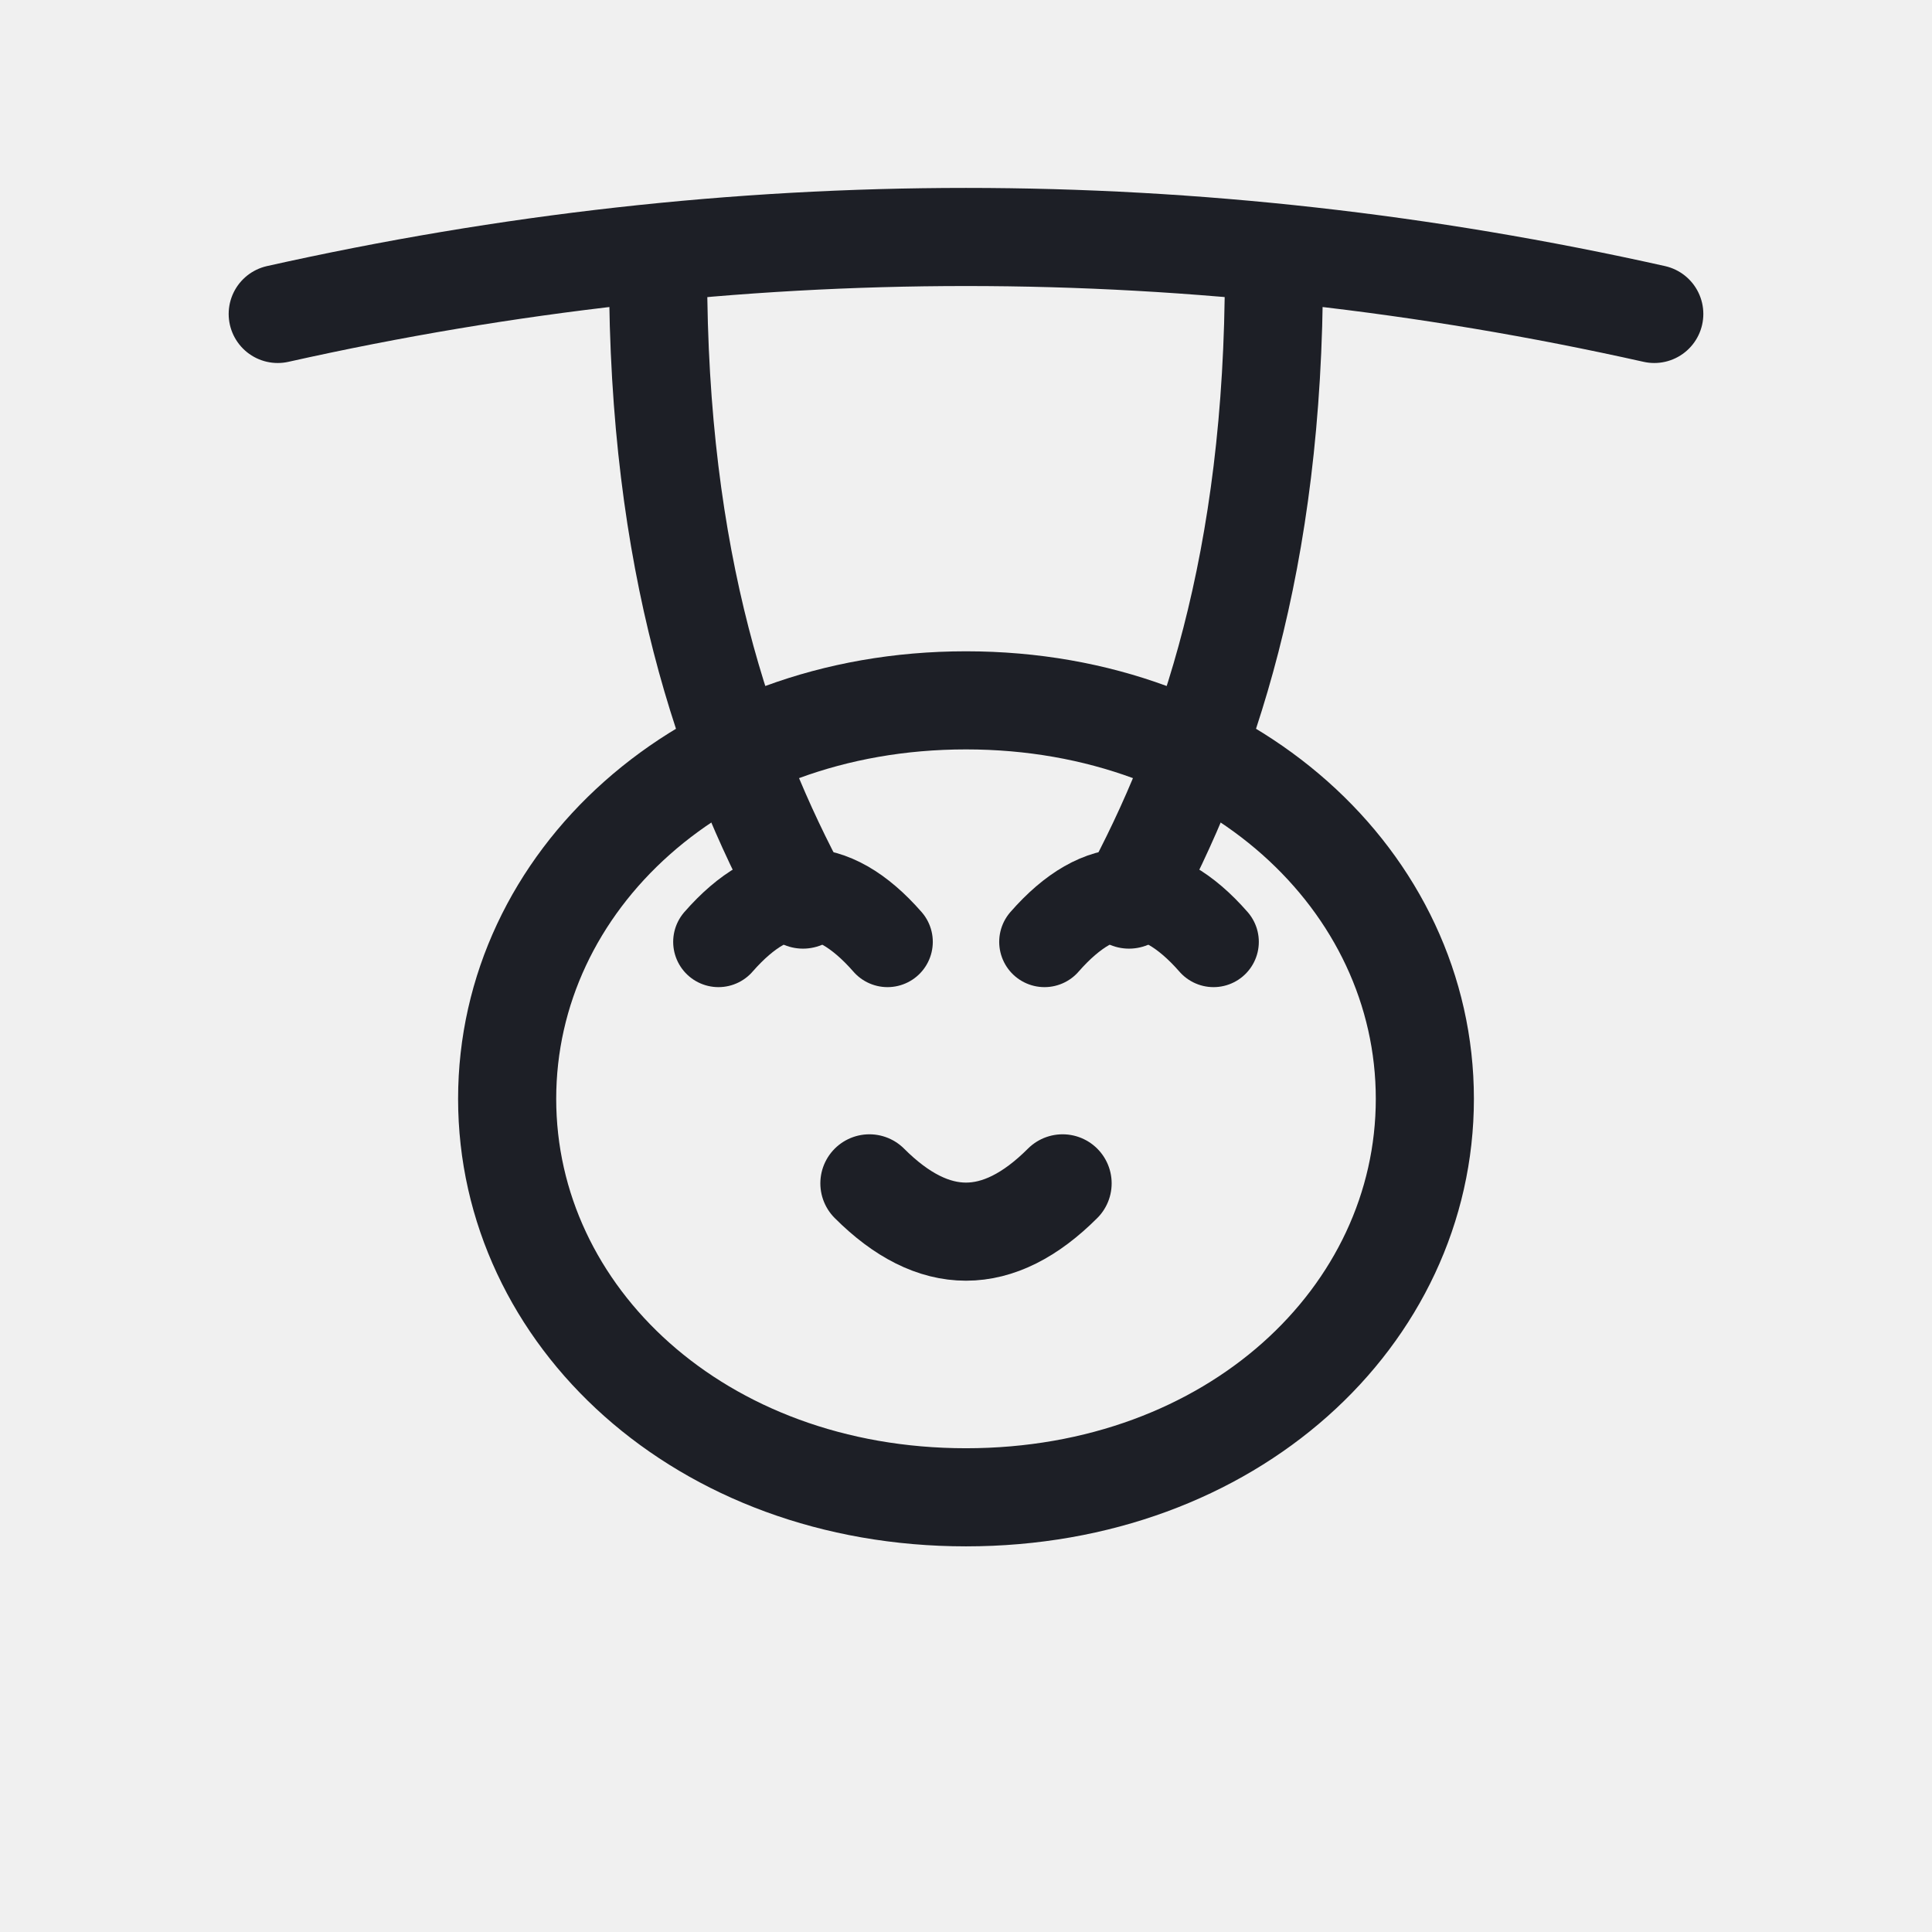
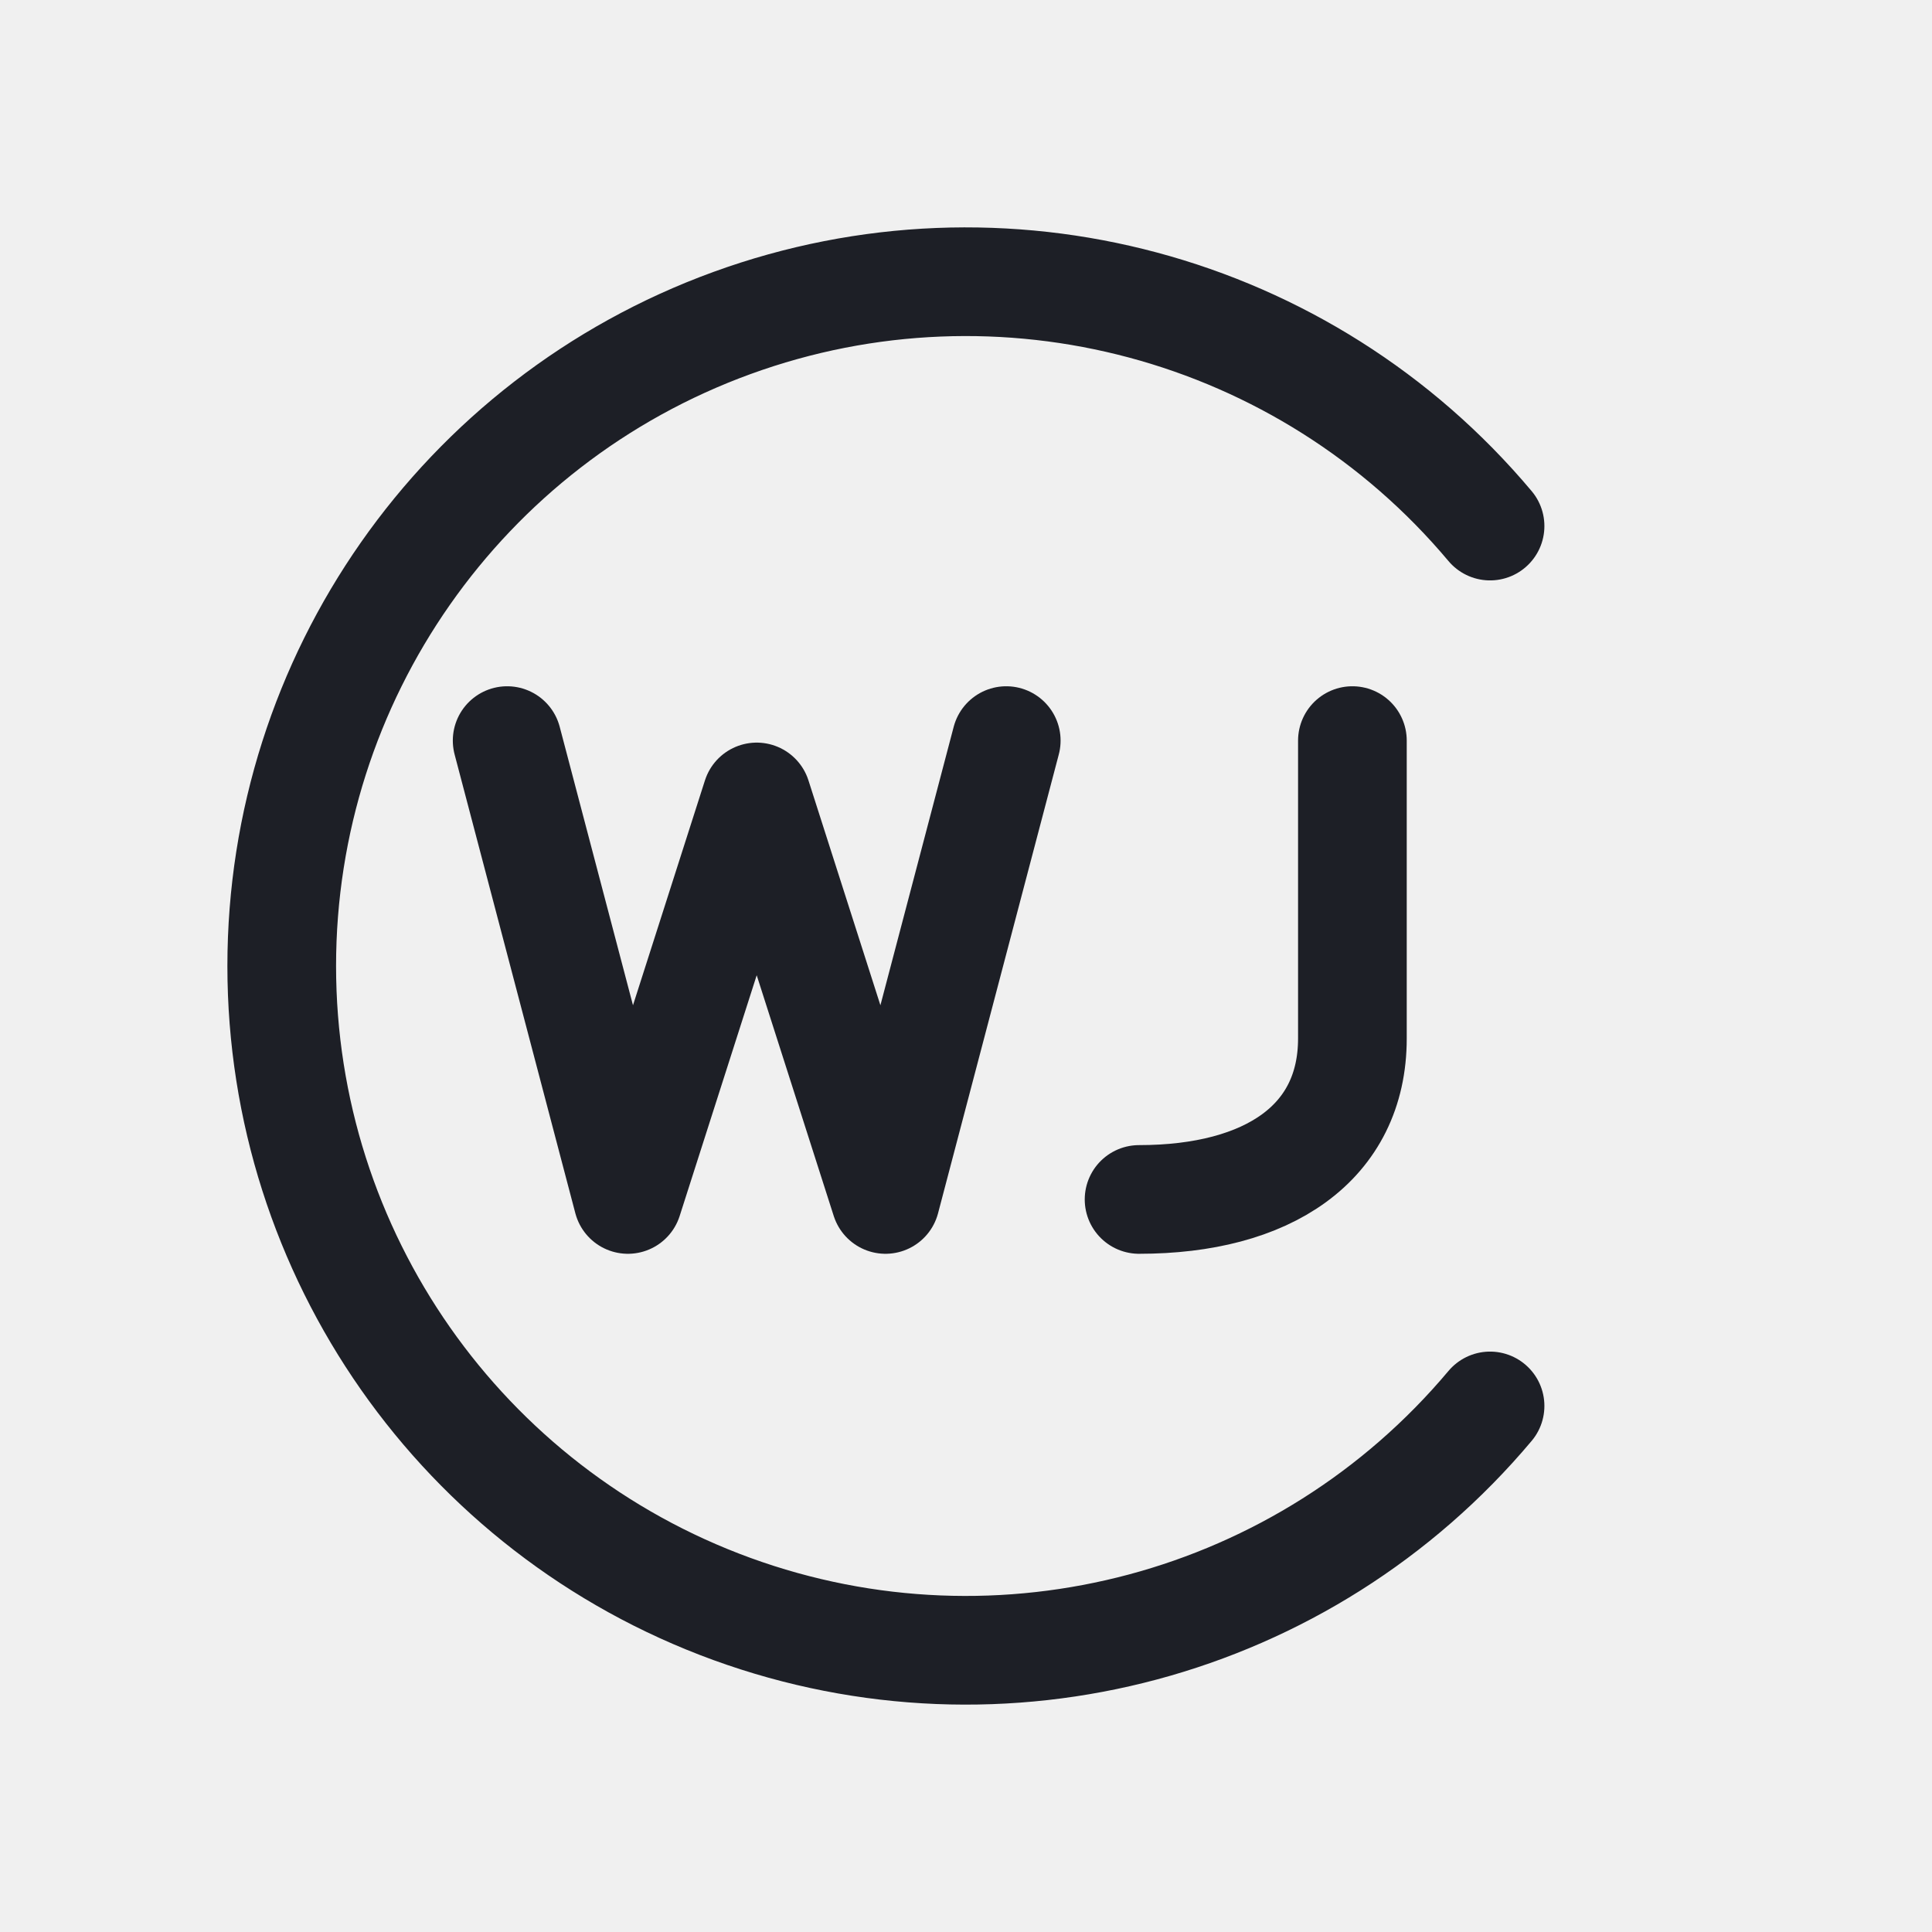
- <svg xmlns="http://www.w3.org/2000/svg" viewBox="0 0 128 128" fill="none">
-   <defs>
-     <mask id="sloth-eyes">
-       <rect width="128" height="128" fill="black" />
-       <g stroke="white" stroke-width="6" stroke-linecap="round" fill="none">
-         <path d="M47.6 62.4q5.6-6.4 11.2 0" />
-         <path d="M69.2 62.4q5.6-6.4 11.2 0" />
-       </g>
-     </mask>
-   </defs>
-   <g stroke="#1d1f26" stroke-width="6.5" stroke-linecap="round" stroke-linejoin="round" fill="none">
-     <path d="M18.4 20.8c30.4-6.8 60.8-6.8 91.2 0" />
-     <path d="M43.6 18c0 19.2 4.4 32 9.6 41.6" />
-     <path d="M84.4 18c0 19.2-4.4 32-9.6 41.6" />
-     <path d="M64 46.4c17.6 0 30.4 12 30.4 26.4S81.6 99.2 64 99.2 33.6 87.2 33.6 72.8 46.4 46.4 64 46.4Z" />
-     <path d="M57.6 78.4q6.4 6.4 12.8 0" />
-   </g>
-   <g fill="#1d1f26" mask="url(#sloth-eyes)">
-     <ellipse cx="53.2" cy="61.6" rx="8.8" ry="10" />
-     <ellipse cx="74.8" cy="61.6" rx="8.8" ry="10" />
+ <svg xmlns="http://www.w3.org/2000/svg" viewBox="0 0 48 48" fill="none">
+   <g stroke="#1d1f26" stroke-width="2.7" stroke-linecap="round" stroke-linejoin="round" fill="none">
+     <path d="M37.02 13.07A17 17 0 1 0 37.02 34.93" />
+     <path d="M12.6 18.4 15.6 29.8 18.8 19.8 22 29.8 25 18.4" />
+     <path d="M33.6 18.4v7.4c0 2.6-2.1 4-5.3 4" />
  </g>
</svg>
